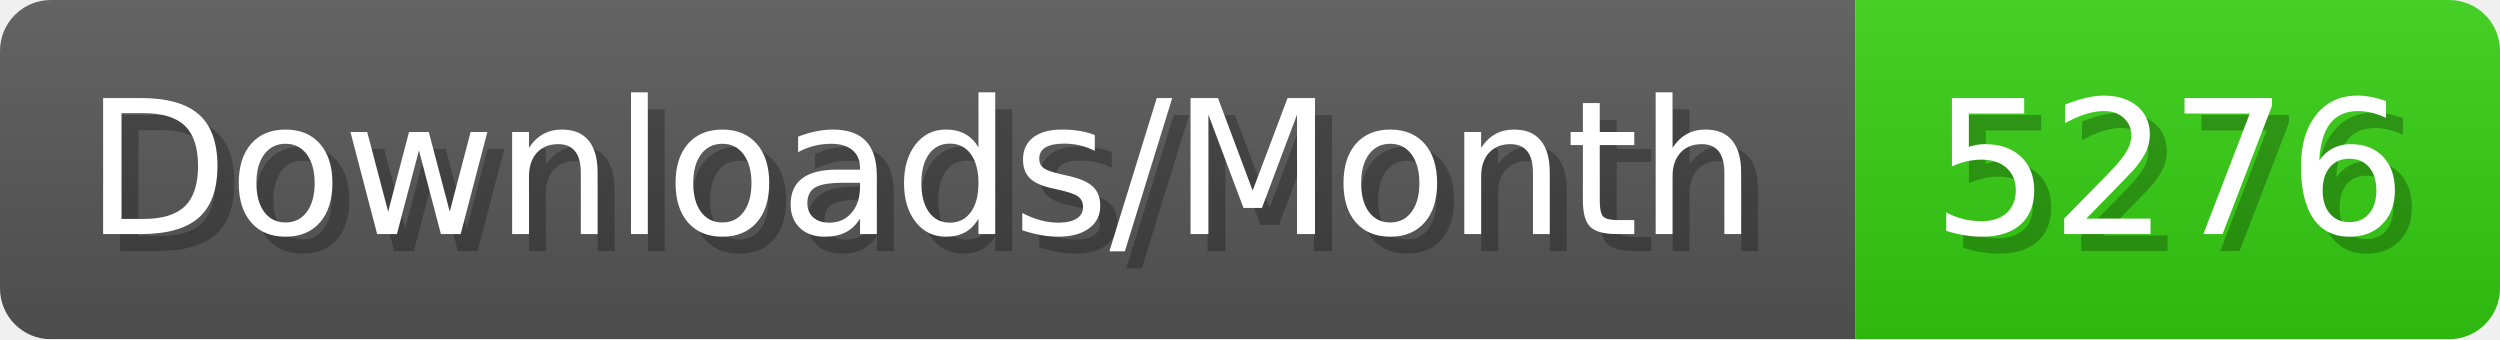
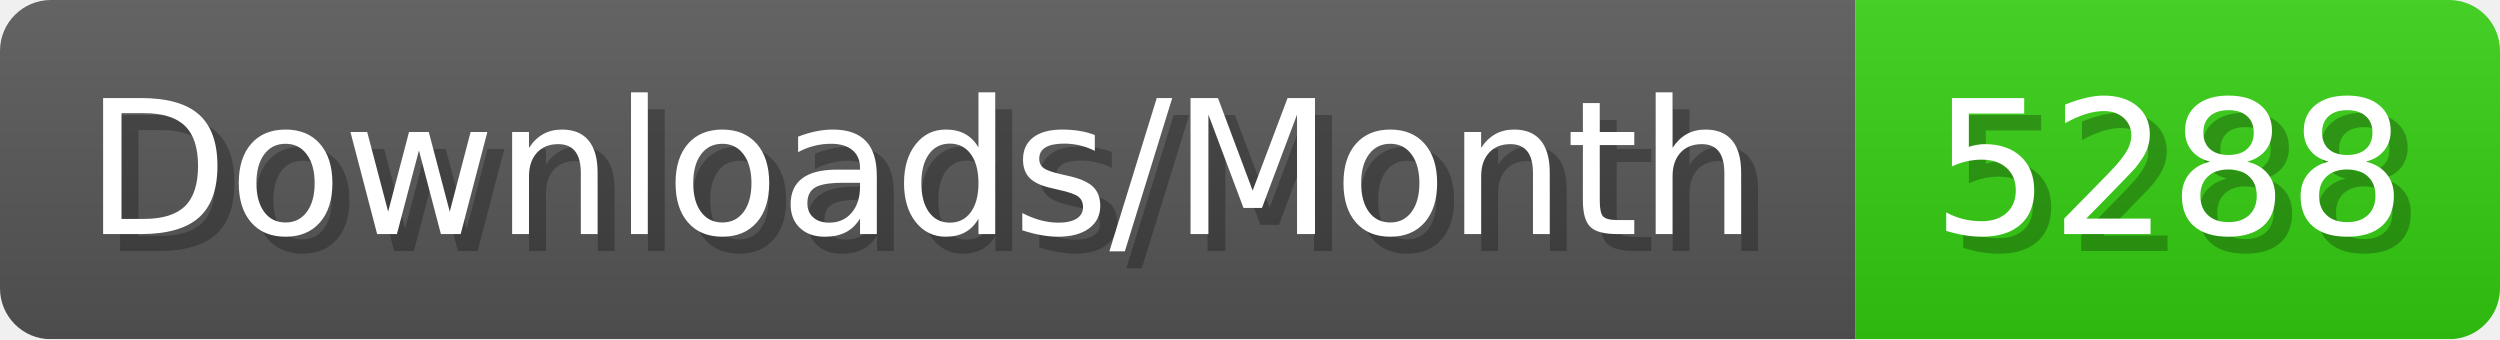
- <svg xmlns="http://www.w3.org/2000/svg" width="147.4" height="20" viewBox="0 0 1474 200" role="img" aria-label="Downloads/Month: 5276">
+ <svg xmlns="http://www.w3.org/2000/svg" width="147.4" height="20" viewBox="0 0 1474 200" role="img" aria-label="Downloads/Month: 5288">
  <linearGradient id="YlXUI" x2="0" y2="100%">
    <stop offset="0" stop-opacity=".1" stop-color="#EEE" />
    <stop offset="1" stop-opacity=".1" />
  </linearGradient>
  <mask id="JHhop">
    <rect width="1474" height="200" rx="30" fill="#FFF" />
  </mask>
  <g mask="url(#JHhop)">
    <rect width="1094" height="200" fill="#555" />
    <rect width="380" height="200" fill="#3C1" x="1094" />
    <rect width="1474" height="200" fill="url(#YlXUI)" />
  </g>
  <g aria-hidden="true" fill="#fff" text-anchor="start" font-family="Verdana,DejaVu Sans,sans-serif" font-size="110">
    <text x="60" y="148" textLength="994" fill="#000" opacity="0.25">Downloads/Month</text>
    <text x="50" y="138" textLength="994">Downloads/Month</text>
-     <text x="1149" y="148" textLength="280" fill="#000" opacity="0.25">5276</text>
-     <text x="1139" y="138" textLength="280">5276</text>
+     <text x="1149" y="148" textLength="280" fill="#000" opacity="0.25">5288</text>
+     <text x="1139" y="138" textLength="280">5288</text>
  </g>
</svg>
